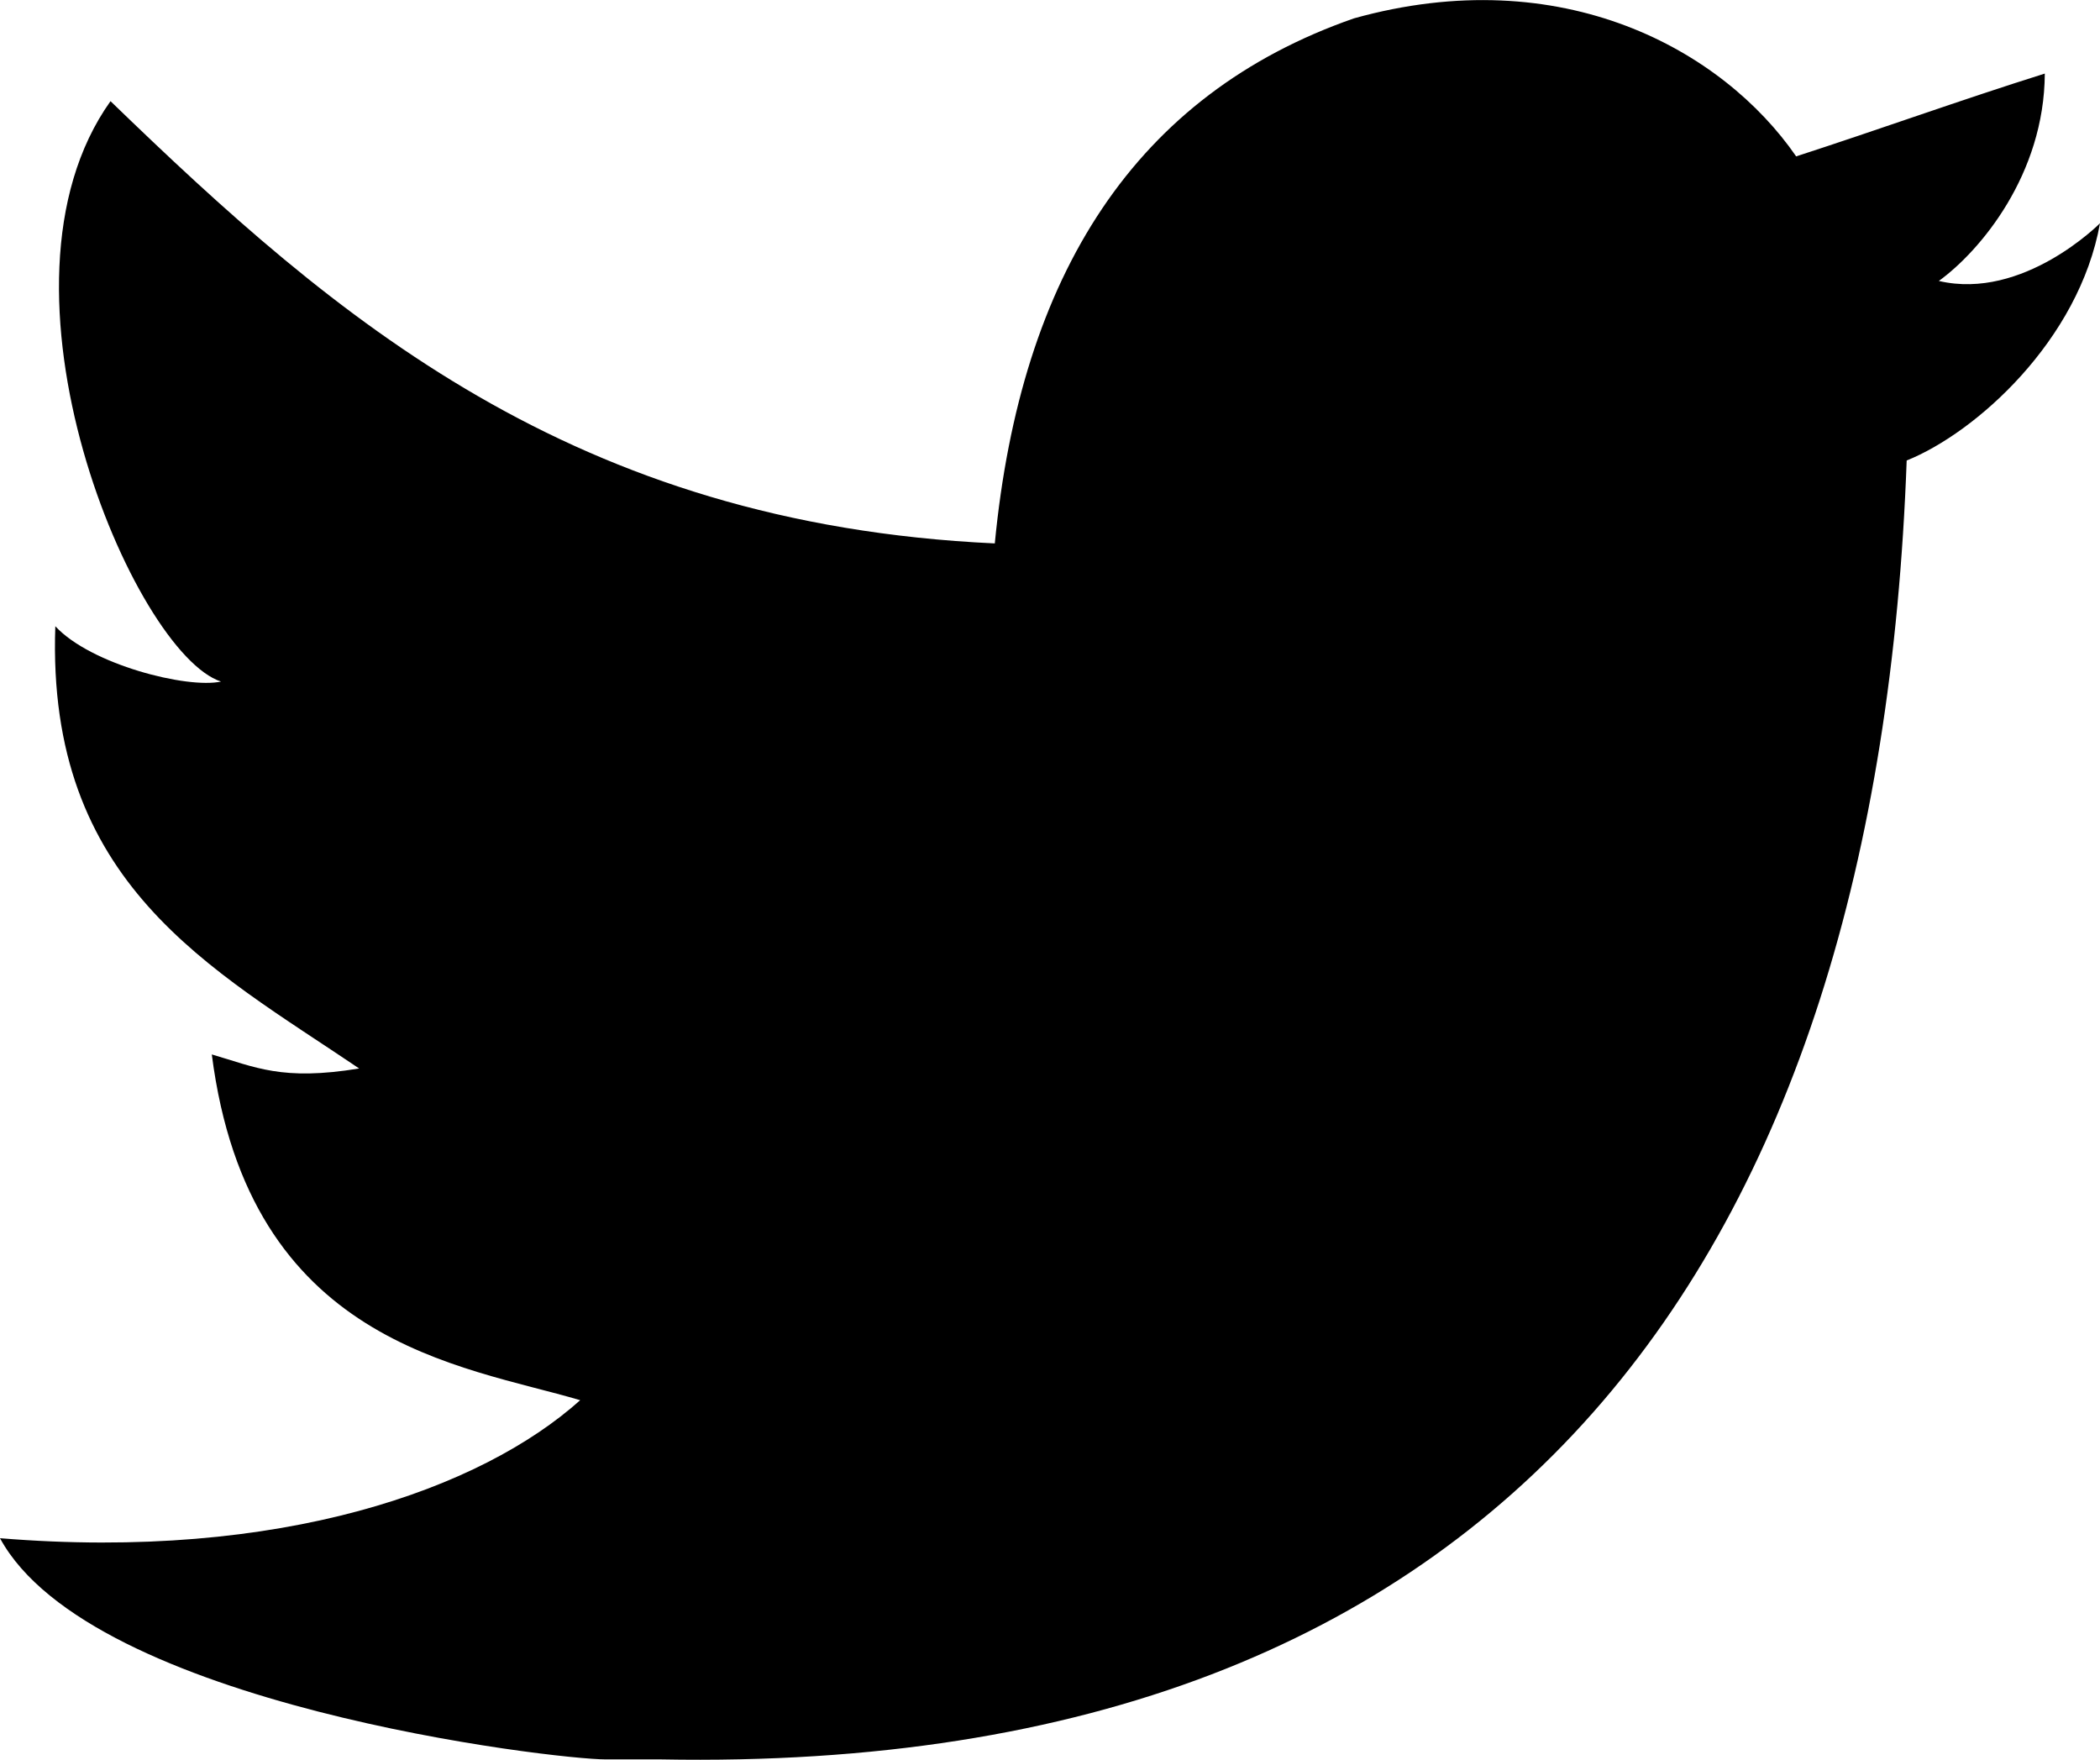
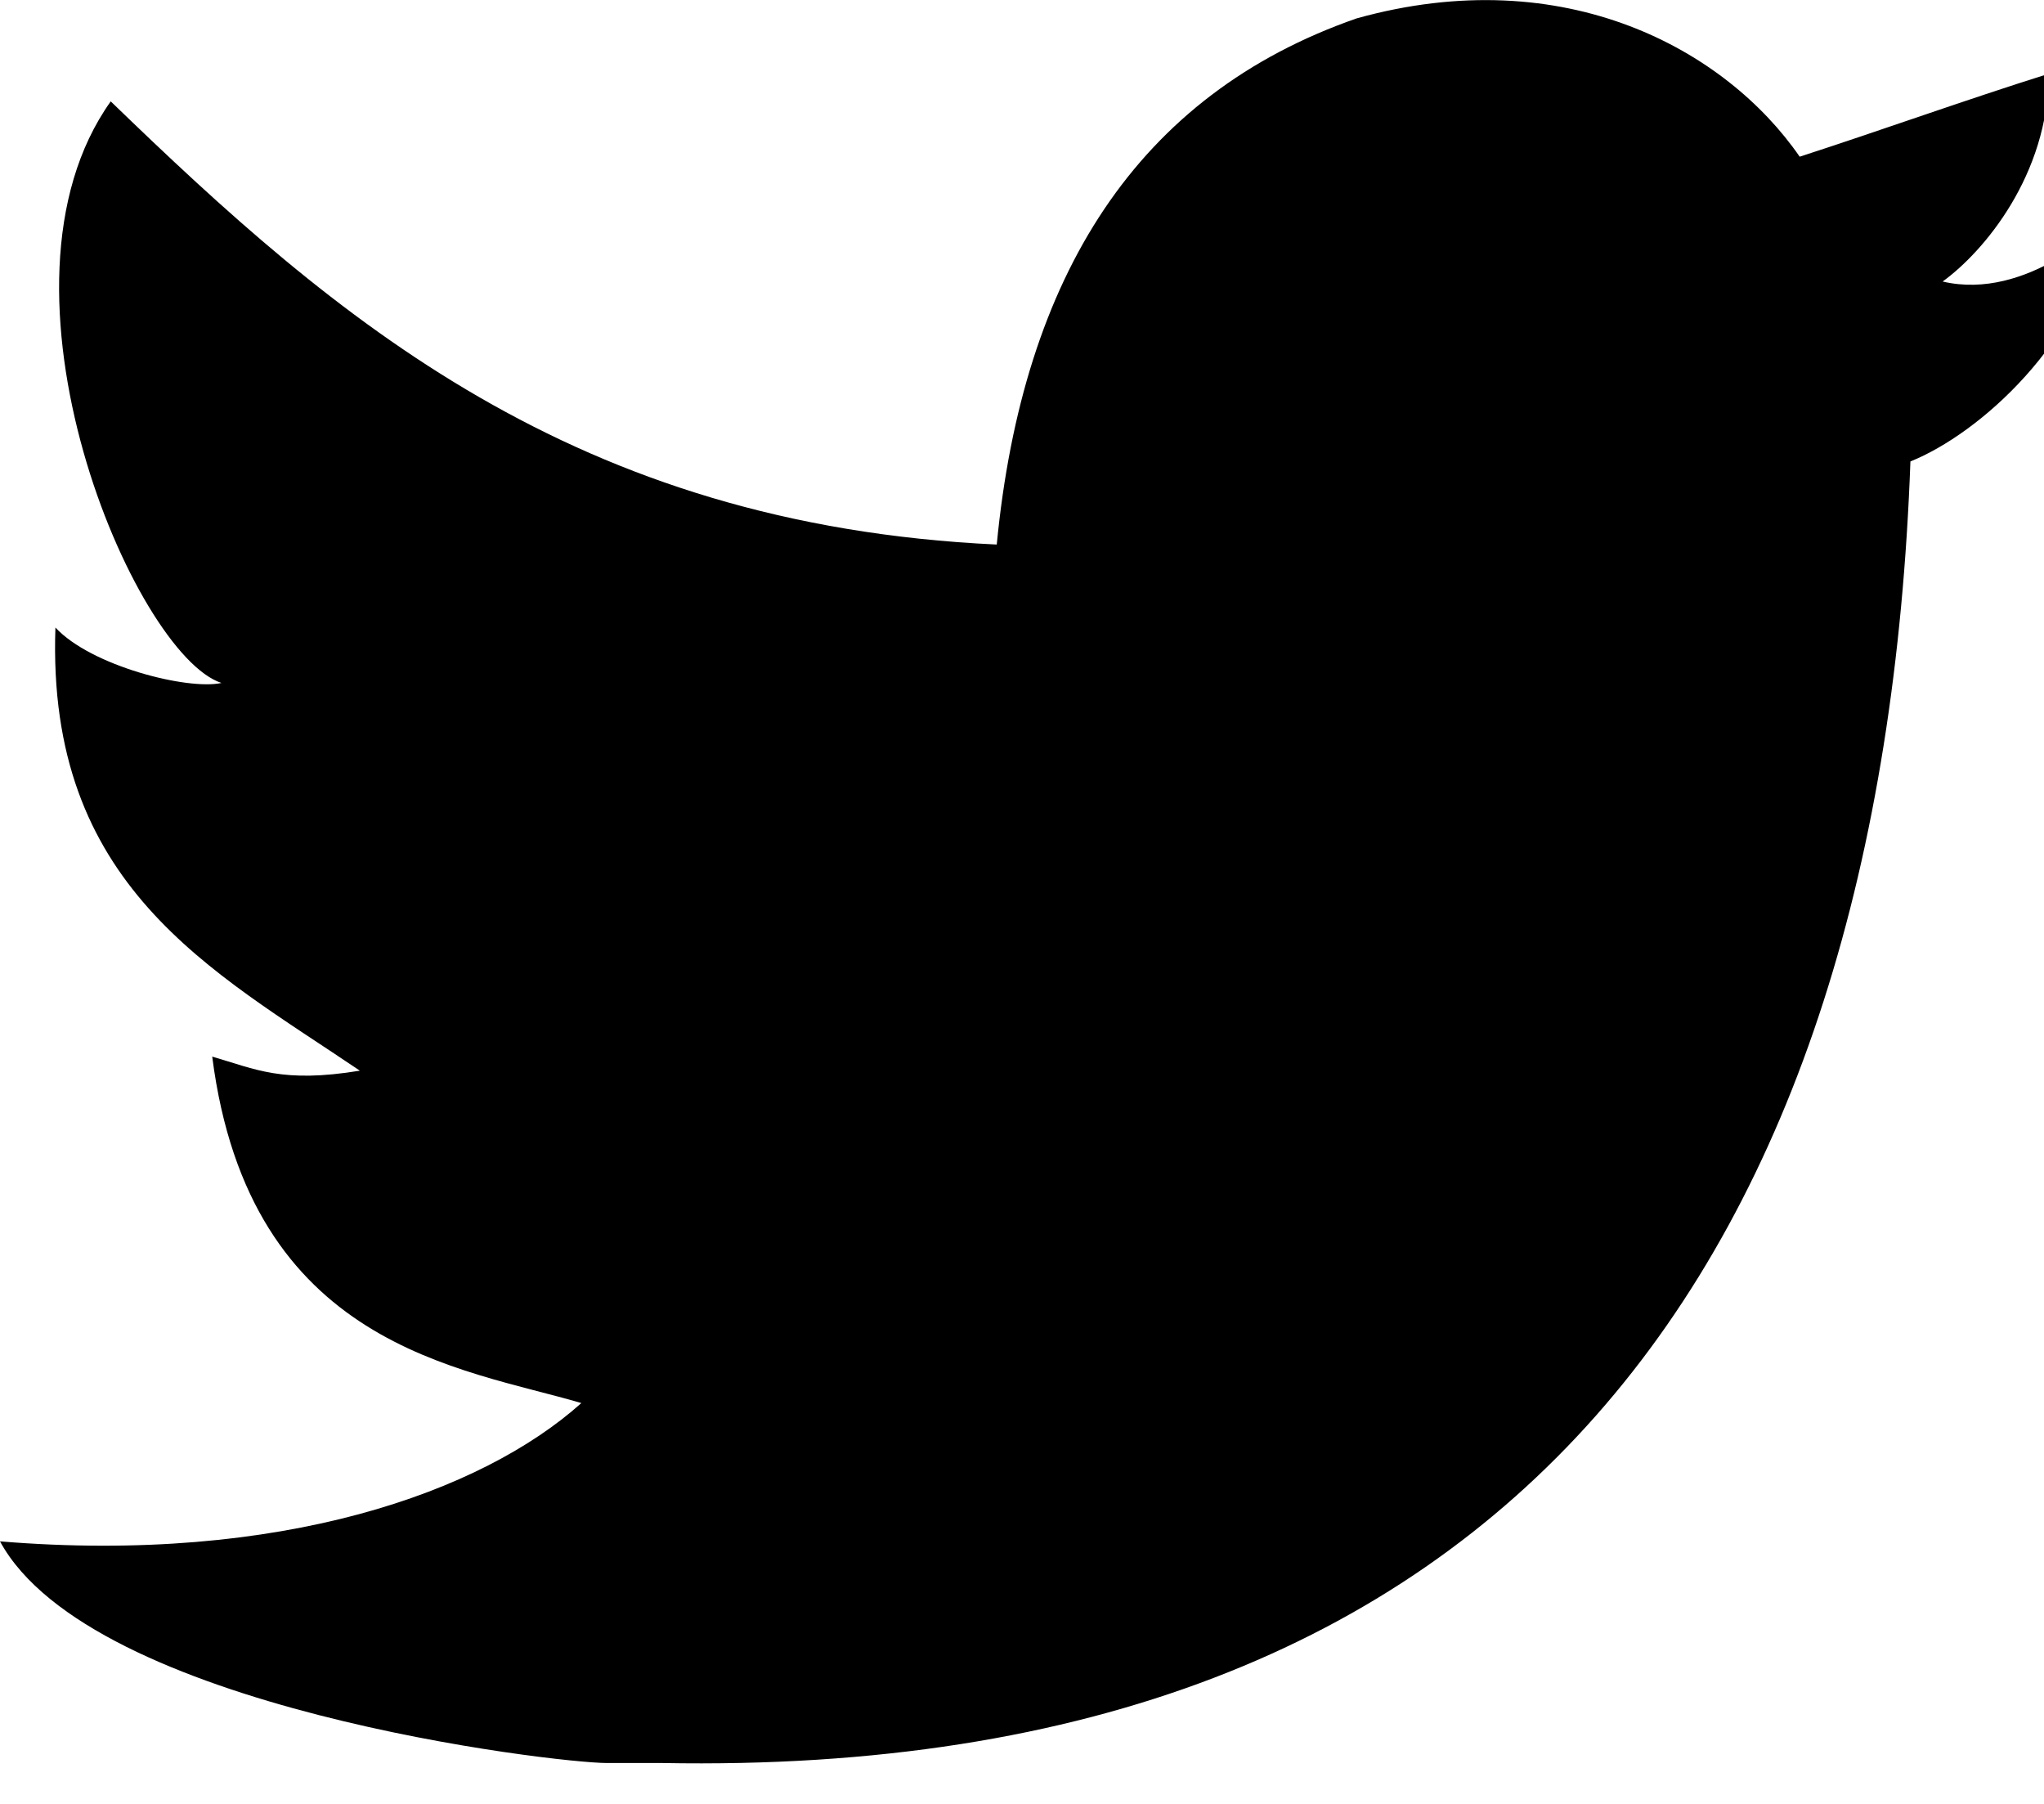
- <svg xmlns="http://www.w3.org/2000/svg" version="1.0" id="Layer_1" x="0px" y="0px" width="17.5px" height="14.663px" viewBox="0 0 17.5 14.663" enable-background="new 0 0 17.5 14.663" xml:space="preserve">
+ <svg xmlns="http://www.w3.org/2000/svg" version="1.0" id="icon-twitter" x="0px" y="0px" width="17px" height="15px" viewBox="0 0 17 15" enable-background="new 0 0 17.5 14.663" xml:space="preserve">
  <g id="W6EeEF_1_">
    <g>
      <path fill-rule="evenodd" clip-rule="evenodd" d="M11.283,0.153c1.736-0.484,3.074,0.264,3.685,1.15 c0.694-0.225,1.372-0.47,2.072-0.69c-0.004,0.841-0.538,1.478-0.883,1.728C16.861,2.506,17.5,1.86,17.5,1.86 c-0.175,0.977-1.035,1.746-1.611,1.977C15.65,10.429,12.617,14.793,5.507,14.66c-0.538,0,0.077,0-0.46,0 c-0.422,0-4.29-0.45-5.047-1.843c2.341,0.192,4.011-0.412,4.835-1.15c-0.989-0.293-2.761-0.464-3.07-2.881 c0.362,0.105,0.583,0.223,1.228,0.117C1.757,8.067,0.385,7.366,0.461,5.218c0.294,0.319,1.1,0.523,1.381,0.461 c-0.725-0.235-2.03-3.281-0.921-4.836C2.794,2.655,4.769,4.364,8.29,4.528C8.506,2.288,9.461,0.788,11.283,0.153z" />
    </g>
  </g>
</svg>
